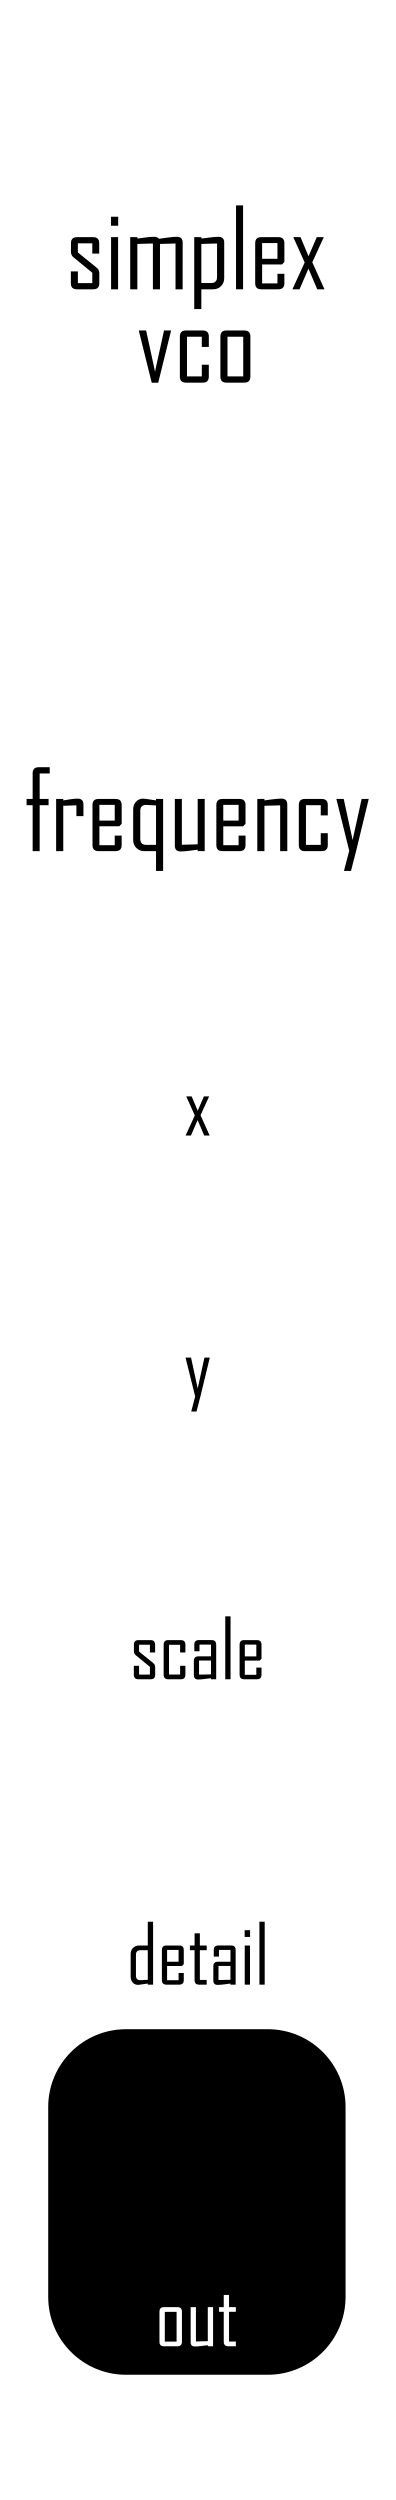
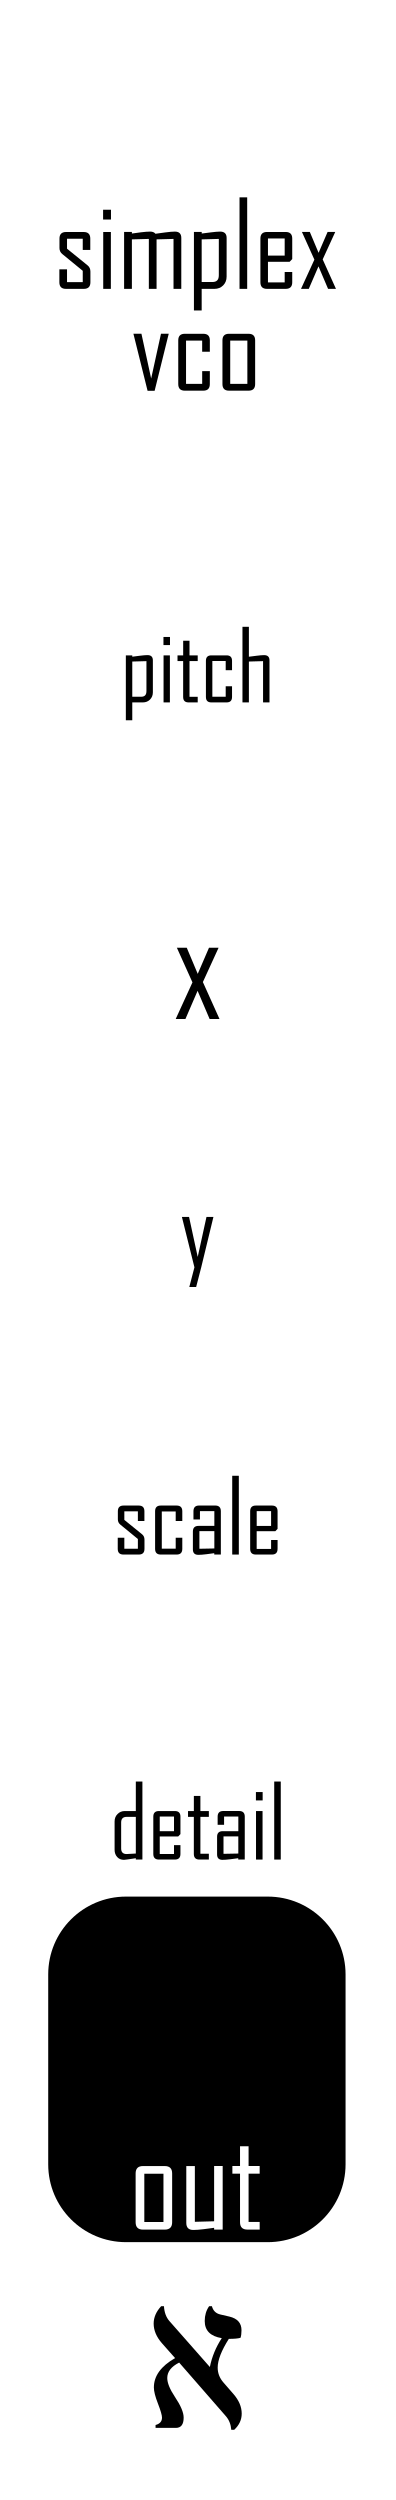
<svg xmlns="http://www.w3.org/2000/svg" width="20.32mm" height="128.5mm" viewBox="0 0 20.32 128.5" version="1.1" id="svg971">
  <defs id="defs968" />
  <g id="layer1">
    <rect style="fill:#ffffff;stroke:#000000;stroke-width:0" id="rect1054" width="23.132" height="131.977" x="-1.406" y="-1.739" />
-     <rect style="fill:#000000;stroke:#000000;stroke-width:0" id="rect32999" width="15.284" height="17.762" x="2.478" y="104.301" ry="4" rx="4" />
-     <g aria-label="frequency" id="text12506" style="font-size:5.644px;line-height:1.25;font-family:'Agency FB';-inkscape-font-specification:'Agency FB';stroke-width:0.265" transform="translate(0,-2.478442)">
-       <path d="M 2.557,42.235 H 2.039 v 1.309 h 0.458 v 0.322 H 2.039 v 2.359 H 1.678 V 43.867 H 1.367 v -0.322 h 0.311 v -1.32 q 0,-0.311 0.309,-0.311 H 2.557 Z" id="path17232" />
-       <path d="M 4.288,44.427 H 3.927 V 43.873 l -0.675,0.022 v 2.332 H 2.885 v -2.682 h 0.367 v 0.074 q 0.182,-0.028 0.367,-0.058 0.22,-0.033 0.367,-0.033 0.303,0 0.303,0.3 z" id="path17234" />
-       <path d="m 6.253,45.915 q 0,0.311 -0.309,0.311 H 5.063 q -0.309,0 -0.309,-0.311 v -2.059 q 0,-0.311 0.309,-0.311 h 0.882 q 0.309,0 0.309,0.311 v 0.965 L 6.129,44.95 H 5.109 v 0.97 h 0.788 v -0.491 h 0.356 z m -0.356,-1.257 v -0.808 H 5.109 v 0.808 z" id="path17236" />
-       <path d="M 8.384,47.243 H 8.02 V 46.226 H 7.416 q -0.245,0 -0.408,-0.163 -0.163,-0.165 -0.163,-0.413 v -1.568 q 0,-0.237 0.143,-0.394 0.143,-0.16 0.378,-0.16 0.063,0 0.653,0.091 v -0.074 H 8.384 Z M 8.02,45.904 v -2.026 q -0.435,-0.028 -0.507,-0.028 -0.303,0 -0.303,0.309 v 1.436 q 0,0.309 0.303,0.309 z" id="path17238" />
-       <path d="m 10.522,46.226 h -0.361 v -0.074 q -0.22,0.03 -0.438,0.058 -0.265,0.033 -0.438,0.033 -0.298,0 -0.298,-0.298 V 43.545 H 9.348 v 2.354 l 0.813,-0.022 v -2.332 h 0.361 z" id="path17240" />
-       <path d="m 12.62,45.915 q 0,0.311 -0.309,0.311 h -0.882 q -0.309,0 -0.309,-0.311 v -2.059 q 0,-0.311 0.309,-0.311 h 0.882 q 0.309,0 0.309,0.311 v 0.965 l -0.124,0.13 h -1.02 v 0.97 h 0.788 v -0.491 h 0.356 z m -0.356,-1.257 v -0.808 h -0.788 v 0.808 z" id="path17242" />
-       <path d="M 14.767,46.226 H 14.4 V 43.873 l -0.808,0.022 v 2.332 h -0.367 v -2.682 h 0.367 v 0.074 q 0.215,-0.028 0.433,-0.058 0.265,-0.033 0.435,-0.033 0.306,0 0.306,0.3 z" id="path17244" />
-       <path d="m 16.848,45.915 q 0,0.311 -0.309,0.311 h -0.871 q -0.309,0 -0.309,-0.311 v -2.059 q 0,-0.311 0.309,-0.311 h 0.871 q 0.309,0 0.309,0.311 v 0.535 h -0.361 v -0.524 h -0.761 v 2.037 h 0.761 v -0.598 h 0.361 z" id="path17246" />
-       <path d="m 18.953,43.545 -0.645,2.66 -0.267,1.039 h -0.361 l 0.27,-1.039 -0.661,-2.66 h 0.378 l 0.458,2.111 0.463,-2.111 z" id="path17248" />
-     </g>
-     <g aria-label="simplex vco" id="text4051" style="font-size:5.644px;line-height:0.85;font-family:'Agency FB';-inkscape-font-specification:'Agency FB';text-align:center;text-anchor:middle;stroke-width:0.265">
+     <rect style="fill:#000000;stroke:#000000;stroke-width:0" id="rect32999" width="15.284" height="17.762" x="2.478" y="97.485" ry="4" rx="4" />
+     <g aria-label="simplex vco" id="text4051" style="font-size:5.644px;line-height:0.85;font-family:'Agency FB';-inkscape-font-specification:'Agency FB';text-align:center;text-anchor:middle;stroke-width:0.265" transform="matrix(1.090621,0,0,1.090621,-0.9207062,-1.369757)">
      <path d="m 5.105,14.559 q 0,0.311 -0.311,0.311 H 3.953 q -0.311,0 -0.311,-0.311 V 13.95 h 0.361 v 0.604 h 0.741 V 14.019 L 3.785,13.233 Q 3.647,13.123 3.647,12.947 v -0.446 q 0,-0.311 0.311,-0.311 h 0.83 q 0.311,0 0.311,0.311 v 0.535 H 4.744 v -0.529 h -0.741 v 0.469 l 0.967,0.785 q 0.135,0.107 0.135,0.292 z" id="path10507" />
      <path d="m 6.075,11.602 h -0.372 v -0.463 h 0.372 z m -0.006,3.269 H 5.709 v -2.682 h 0.361 z" id="path10509" />
      <path d="M 9.388,14.87 H 9.022 v -2.354 l -0.799,0.022 v 2.332 H 7.859 v -2.354 l -0.799,0.022 v 2.332 H 6.693 v -2.682 h 0.367 v 0.074 q 0.215,-0.028 0.43,-0.058 0.262,-0.033 0.433,-0.033 0.168,0 0.248,0.102 0.232,-0.03 0.46,-0.063 0.3,-0.039 0.455,-0.039 0.303,0 0.303,0.3 z" id="path10511" />
      <path d="m 11.524,14.294 q 0,0.248 -0.163,0.413 -0.163,0.163 -0.408,0.163 h -0.604 v 1.017 H 9.984 v -3.699 h 0.367 v 0.074 q 0.218,-0.028 0.435,-0.055 0.276,-0.036 0.433,-0.036 0.306,0 0.306,0.3 z m -0.367,-0.055 v -1.723 l -0.808,0.022 v 2.009 h 0.507 q 0.3,0 0.3,-0.309 z" id="path10513" />
      <path d="M 12.494,14.87 H 12.133 v -4.313 h 0.361 z" id="path10515" />
      <path d="m 14.617,14.559 q 0,0.311 -0.309,0.311 h -0.882 q -0.309,0 -0.309,-0.311 v -2.059 q 0,-0.311 0.309,-0.311 h 0.882 q 0.309,0 0.309,0.311 v 0.965 l -0.124,0.13 h -1.02 v 0.97 h 0.788 v -0.491 h 0.356 z m -0.356,-1.257 v -0.808 h -0.788 v 0.808 z" id="path10517" />
      <path d="m 16.678,14.87 h -0.372 l -0.452,-1.061 -0.458,1.061 h -0.361 v -0.011 l 0.626,-1.367 -0.587,-1.304 h 0.372 l 0.413,0.984 0.424,-0.984 h 0.356 v 0.011 l -0.587,1.282 z" id="path10519" />
      <path d="m 8.796,16.986 -0.664,2.687 h -0.333 l -0.667,-2.687 h 0.378 l 0.458,2.111 0.463,-2.111 z" id="path10521" />
      <path d="m 10.733,19.357 q 0,0.311 -0.309,0.311 H 9.554 q -0.309,0 -0.309,-0.311 V 17.298 q 0,-0.311 0.309,-0.311 h 0.871 q 0.309,0 0.309,0.311 v 0.535 H 10.372 V 17.309 H 9.612 v 2.037 h 0.761 v -0.598 h 0.361 z" id="path10523" />
      <path d="m 12.869,19.357 q 0,0.311 -0.311,0.311 h -0.921 q -0.309,0 -0.309,-0.311 V 17.298 q 0,-0.311 0.309,-0.311 h 0.921 q 0.311,0 0.311,0.311 z m -0.367,-0.011 v -2.037 h -0.808 v 2.037 z" id="path10525" />
    </g>
-     <g aria-label="x" id="text7052" style="font-size:4.233px;line-height:1.25;font-family:'Agency FB';-inkscape-font-specification:'Agency FB';stroke-width:0.265">
+     <g aria-label="x" id="text7052" style="font-size:4.233px;line-height:1.25;font-family:'Agency FB';-inkscape-font-specification:'Agency FB';stroke-width:0.265" transform="matrix(1.821528,0,0,1.821528,-8.346728,-53.93926)">
      <path d="M 10.776,58.366 H 10.497 L 10.158,57.571 9.815,58.366 H 9.544 v -0.008 L 10.013,57.333 9.573,56.355 h 0.279 l 0.31,0.738 0.318,-0.738 h 0.267 v 0.008 l -0.44,0.961 z" id="path33333" />
    </g>
-     <g aria-label="y" id="text10596" style="font-size:4.233px;line-height:1.25;font-family:'Agency FB';-inkscape-font-specification:'Agency FB';stroke-width:0.265">
+     <g aria-label="y" id="text10596" style="font-size:4.233px;line-height:1.25;font-family:'Agency FB';-inkscape-font-specification:'Agency FB';stroke-width:0.265" transform="matrix(1.297819,0,0,1.297819,-3.025844,-28.01065)">
      <path d="M 10.784,69.78 10.301,71.775 10.1,72.554 H 9.829 L 10.032,71.775 9.536,69.78 h 0.283 l 0.343,1.583 0.347,-1.583 z" id="path33312" />
    </g>
-     <g aria-label="scale" id="text14360" style="font-size:4.233px;line-height:1.25;font-family:'Agency FB';-inkscape-font-specification:'Agency FB';stroke-width:0.265">
+     <g aria-label="scale" id="text14360" style="font-size:4.233px;line-height:1.25;font-family:'Agency FB';-inkscape-font-specification:'Agency FB';stroke-width:0.265" transform="matrix(1.251763,0,0,1.251763,-2.557911,-28.14067)">
      <path d="m 7.976,86.08 q 0,0.234 -0.234,0.234 H 7.112 q -0.234,0 -0.234,-0.234 V 85.623 h 0.271 v 0.453 H 7.705 V 85.675 L 6.986,85.086 Q 6.883,85.003 6.883,84.871 v -0.335 q 0,-0.234 0.234,-0.234 h 0.622 q 0.234,0 0.234,0.234 v 0.401 H 7.705 V 84.54 H 7.149 v 0.351 l 0.726,0.589 q 0.101,0.081 0.101,0.219 z" id="path33283" />
      <path d="m 9.529,86.08 q 0,0.234 -0.232,0.234 H 8.644 q -0.232,0 -0.232,-0.234 v -1.544 q 0,-0.234 0.232,-0.234 h 0.653 q 0.232,0 0.232,0.234 v 0.401 H 9.258 V 84.544 H 8.687 v 1.528 H 9.258 V 85.623 h 0.271 z" id="path33285" />
      <path d="m 11.112,86.314 h -0.271 v -0.056 q -0.163,0.023 -0.327,0.043 -0.203,0.025 -0.325,0.025 -0.225,0 -0.225,-0.223 v -0.734 q 0,-0.232 0.234,-0.232 h 0.647 v -0.606 h -0.591 v 0.343 h -0.267 v -0.339 q 0,-0.234 0.232,-0.234 h 0.661 q 0.232,0 0.232,0.234 z m -0.267,-0.25 v -0.711 h -0.614 v 0.723 z" id="path33287" />
      <path d="m 11.85,86.314 h -0.271 v -3.235 h 0.271 z" id="path33289" />
      <path d="m 13.441,86.08 q 0,0.234 -0.232,0.234 h -0.661 q -0.232,0 -0.232,-0.234 v -1.544 q 0,-0.234 0.232,-0.234 h 0.661 q 0.232,0 0.232,0.234 v 0.723 l -0.093,0.097 h -0.765 v 0.728 H 13.175 v -0.368 h 0.267 z M 13.175,85.138 v -0.606 h -0.591 v 0.606 z" id="path33291" />
    </g>
-     <g aria-label="detail" id="text14364" style="font-size:4.233px;line-height:1.25;font-family:'Agency FB';-inkscape-font-specification:'Agency FB';stroke-width:0.265">
+     <g aria-label="detail" id="text14364" style="font-size:4.233px;line-height:1.25;font-family:'Agency FB';-inkscape-font-specification:'Agency FB';stroke-width:0.265" transform="matrix(1.239828,0,0,1.239828,-2.436653,-30.8943)">
      <path d="M 7.869,102.011 H 7.596 v -0.056 q -0.442,0.068 -0.49,0.068 -0.176,0 -0.283,-0.118 -0.107,-0.12 -0.107,-0.298 v -1.176 q 0,-0.186 0.122,-0.308 0.122,-0.124 0.306,-0.124 H 7.596 V 98.776 H 7.869 Z M 7.596,101.76 v -1.519 H 7.215 q -0.227,0 -0.227,0.234 v 1.075 q 0,0.232 0.227,0.232 0.054,0 0.38,-0.021 z" id="path33252" />
      <path d="m 9.446,101.777 q 0,0.234 -0.232,0.234 H 8.553 q -0.232,0 -0.232,-0.234 v -1.544 q 0,-0.234 0.232,-0.234 H 9.214 q 0.232,0 0.232,0.234 v 0.723 l -0.093,0.097 H 8.588 v 0.728 H 9.179 v -0.368 H 9.446 Z M 9.179,100.834 v -0.606 H 8.588 v 0.606 z" id="path33254" />
      <path d="M 10.624,102.011 H 10.233 q -0.232,0 -0.232,-0.234 v -1.536 H 9.76 V 99.999 H 10.002 V 99.373 h 0.271 v 0.626 h 0.351 v 0.242 h -0.351 v 1.528 h 0.351 z" id="path33256" />
      <path d="M 12.112,102.011 H 11.842 v -0.056 q -0.163,0.023 -0.327,0.043 -0.203,0.025 -0.325,0.025 -0.225,0 -0.225,-0.223 v -0.734 q 0,-0.232 0.234,-0.232 h 0.647 v -0.606 h -0.591 v 0.343 h -0.267 v -0.339 q 0,-0.234 0.232,-0.234 h 0.661 q 0.232,0 0.232,0.234 z m -0.267,-0.25 v -0.711 h -0.614 v 0.723 z" id="path33258" />
      <path d="m 12.854,99.559 h -0.279 v -0.347 h 0.279 z m -0.004,2.452 h -0.271 v -2.011 h 0.271 z" id="path33260" />
      <path d="m 13.605,102.011 h -0.271 v -3.235 h 0.271 z" id="path33262" />
    </g>
-     <g aria-label="out" id="text27874" style="font-size:4.233px;line-height:1.25;font-family:'Agency FB';-inkscape-font-specification:'Agency FB';fill:#ffffff;stroke-width:0.265">
+     <g aria-label="out" id="text27874" style="font-size:4.233px;line-height:1.25;font-family:'Agency FB';-inkscape-font-specification:'Agency FB';fill:#ffffff;stroke-width:0.265" transform="matrix(1.623517,0,0,1.623517,-6.334931,-81.19236)">
      <path d="m 9.352,120.365 q 0,0.234 -0.234,0.234 H 8.428 q -0.232,0 -0.232,-0.234 v -1.544 q 0,-0.234 0.232,-0.234 h 0.69 q 0.234,0 0.234,0.234 z m -0.275,-0.008 v -1.528 H 8.471 v 1.528 z" id="path33227" />
      <path d="m 10.952,120.598 h -0.271 v -0.056 q -0.165,0.023 -0.329,0.043 -0.198,0.025 -0.329,0.025 -0.223,0 -0.223,-0.223 v -1.8 h 0.271 v 1.765 l 0.61,-0.017 v -1.749 h 0.271 z" id="path33229" />
      <path d="m 12.124,120.598 h -0.391 q -0.232,0 -0.232,-0.234 v -1.536 h -0.242 v -0.242 h 0.242 v -0.626 h 0.271 v 0.626 h 0.351 v 0.242 h -0.351 v 1.528 h 0.351 z" id="path33231" />
    </g>
+     <g aria-label="pitch" id="text7786" style="font-size:4.233px;line-height:1.25;font-family:'Agency FB';-inkscape-font-specification:'Agency FB';stroke-width:0.265" transform="matrix(1.20172,0,0,1.20172,-2.04947,-15.17373)">
+       <path d="m 8.244,42.238 q 0,0.186 -0.122,0.31 -0.122,0.122 -0.306,0.122 H 7.363 v 0.763 H 7.088 v -2.774 h 0.275 v 0.056 q 0.163,-0.021 0.327,-0.041 0.207,-0.027 0.325,-0.027 0.229,0 0.229,0.225 z m -0.275,-0.041 v -1.292 l -0.606,0.017 V 42.428 h 0.38 q 0.225,0 0.225,-0.232 z" id="path9070" />
+       <path d="M 8.976,40.218 H 8.697 V 39.871 H 8.976 Z m -0.004,2.452 H 8.701 v -2.011 h 0.271 z" id="path9072" />
+       <path d="M 10.162,42.67 H 9.771 q -0.232,0 -0.232,-0.234 V 40.901 H 9.298 v -0.242 h 0.242 v -0.626 h 0.271 v 0.626 h 0.351 v 0.242 H 9.811 v 1.528 h 0.351 z" id="path9074" />
+       <path d="m 11.63,42.436 q 0,0.234 -0.232,0.234 h -0.653 q -0.232,0 -0.232,-0.234 v -1.544 q 0,-0.234 0.232,-0.234 h 0.653 q 0.232,0 0.232,0.234 v 0.401 h -0.271 v -0.393 h -0.571 v 1.528 h 0.571 v -0.449 h 0.271 z" id="path9076" />
+       <path d="m 13.232,42.67 h -0.275 v -1.765 l -0.606,0.017 v 1.749 H 12.076 v -3.235 h 0.275 v 1.28 q 0.163,-0.021 0.327,-0.041 0.207,-0.027 0.325,-0.027 0.229,0 0.229,0.225 z" id="path9078" />
+     </g>
+     <g aria-label="א" id="text3498" style="font-size:11.289px;line-height:1.25;font-family:serif;-inkscape-font-specification:serif;stroke-width:0.265" transform="translate(-2.4525879e-6,4e-5)">
+       <path d="m 12.037,124.893 h -0.149 q -0.033,-0.424 -0.287,-0.711 l -2.392,-2.745 q -0.612,0.309 -0.612,0.794 0,0.375 0.391,0.965 0.452,0.672 0.452,1.069 0,0.529 -0.402,0.529 h -1.042 v -0.149 q 0.331,-0.088 0.331,-0.38 0,-0.182 -0.209,-0.722 -0.209,-0.535 -0.209,-0.827 0,-0.887 1.091,-1.51 l -0.678,-0.766 q -0.424,-0.485 -0.424,-1.009 0,-0.474 0.386,-0.893 h 0.143 q 0.028,0.48 0.287,0.772 l 2.073,2.354 q 0.16,-0.794 0.612,-1.483 -0.876,-0.143 -0.876,-0.882 0,-0.435 0.226,-0.761 h 0.143 q 0.088,0.342 0.424,0.424 l 0.474,0.11 q 0.623,0.149 0.623,0.7 0,0.243 -0.05,0.391 -0.182,0.055 -0.601,0.055 -0.573,0.904 -0.573,1.477 0,0.424 0.292,0.761 l 0.513,0.59 q 0.43,0.491 0.43,1.014 0,0.474 -0.386,0.832 z" id="path15128" />
+     </g>
  </g>
  <g id="layer2" style="display:none">
-     <circle style="display:inline;fill:#ff0000;fill-rule:evenodd;stroke-width:0.265" id="path16344" cx="5.498" cy="33.666" r="4.131" />
-     <circle style="display:inline;fill:#ff0000;fill-rule:evenodd;stroke-width:0.265" id="circle952" cx="5.498" cy="50.808" r="4.131" />
-     <circle style="display:inline;fill:#00ff00;fill-rule:evenodd;stroke-width:0.265" id="circle10536" cx="14.792" cy="33.666" r="4.131" />
-     <circle style="display:inline;fill:#00ff00;fill-rule:evenodd;stroke-width:0.265" id="circle10574" cx="14.792" cy="50.808" r="4.131" />
-     <circle style="display:inline;fill:#ff0000;fill-rule:evenodd;stroke-width:0.265" id="circle10598" cx="5.498" cy="64.027" r="4.131" />
-     <circle style="display:inline;fill:#00ff00;fill-rule:evenodd;stroke-width:0.265" id="circle10600" cx="14.792" cy="64.027" r="4.131" />
-     <circle style="display:inline;fill:#ff0000;fill-rule:evenodd;stroke-width:0.265" id="circle14366" cx="5.498" cy="77.93" r="4.131" />
-     <circle style="display:inline;fill:#00ff00;fill-rule:evenodd;stroke-width:0.265" id="circle14368" cx="14.792" cy="77.93" r="4.131" />
-     <circle style="display:inline;fill:#ff0000;fill-rule:evenodd;stroke-width:0.265" id="circle14370" cx="5.498" cy="92.8" r="4.131" />
-     <circle style="display:inline;fill:#00ff00;fill-rule:evenodd;stroke-width:0.265" id="circle14372" cx="14.792" cy="92.8" r="4.131" />
-     <circle style="display:inline;fill:#0000ff;fill-rule:evenodd;stroke-width:0.265" id="circle27852" cx="10.16" cy="111.388" r="4.131" />
+     <circle style="display:inline;fill:#ff0000;fill-rule:evenodd;stroke-width:0.265" id="path16344" cx="5.498" cy="26.85" r="4.131" />
+     <circle style="display:inline;fill:#ff0000;fill-rule:evenodd;stroke-width:0.265" id="circle952" cx="5.498" cy="43.993" r="4.131" />
+     <circle style="display:inline;fill:#00ff00;fill-rule:evenodd;stroke-width:0.265" id="circle10536" cx="14.792" cy="26.85" r="4.131" />
+     <circle style="display:inline;fill:#00ff00;fill-rule:evenodd;stroke-width:0.265" id="circle10574" cx="14.792" cy="43.993" r="4.131" />
+     <circle style="display:inline;fill:#ff0000;fill-rule:evenodd;stroke-width:0.265" id="circle10598" cx="5.498" cy="57.211" r="4.131" />
+     <circle style="display:inline;fill:#00ff00;fill-rule:evenodd;stroke-width:0.265" id="circle10600" cx="14.792" cy="57.211" r="4.131" />
+     <circle style="display:inline;fill:#ff0000;fill-rule:evenodd;stroke-width:0.265" id="circle14366" cx="5.498" cy="71.114" r="4.131" />
+     <circle style="display:inline;fill:#00ff00;fill-rule:evenodd;stroke-width:0.265" id="circle14368" cx="14.792" cy="71.114" r="4.131" />
+     <circle style="display:inline;fill:#ff0000;fill-rule:evenodd;stroke-width:0.265" id="circle14370" cx="5.498" cy="85.985" r="4.131" />
+     <circle style="display:inline;fill:#00ff00;fill-rule:evenodd;stroke-width:0.265" id="circle14372" cx="14.792" cy="85.985" r="4.131" />
+     <circle style="display:inline;fill:#0000ff;fill-rule:evenodd;stroke-width:0.265" id="circle27852" cx="10.16" cy="104.573" r="4.131" />
  </g>
</svg>
